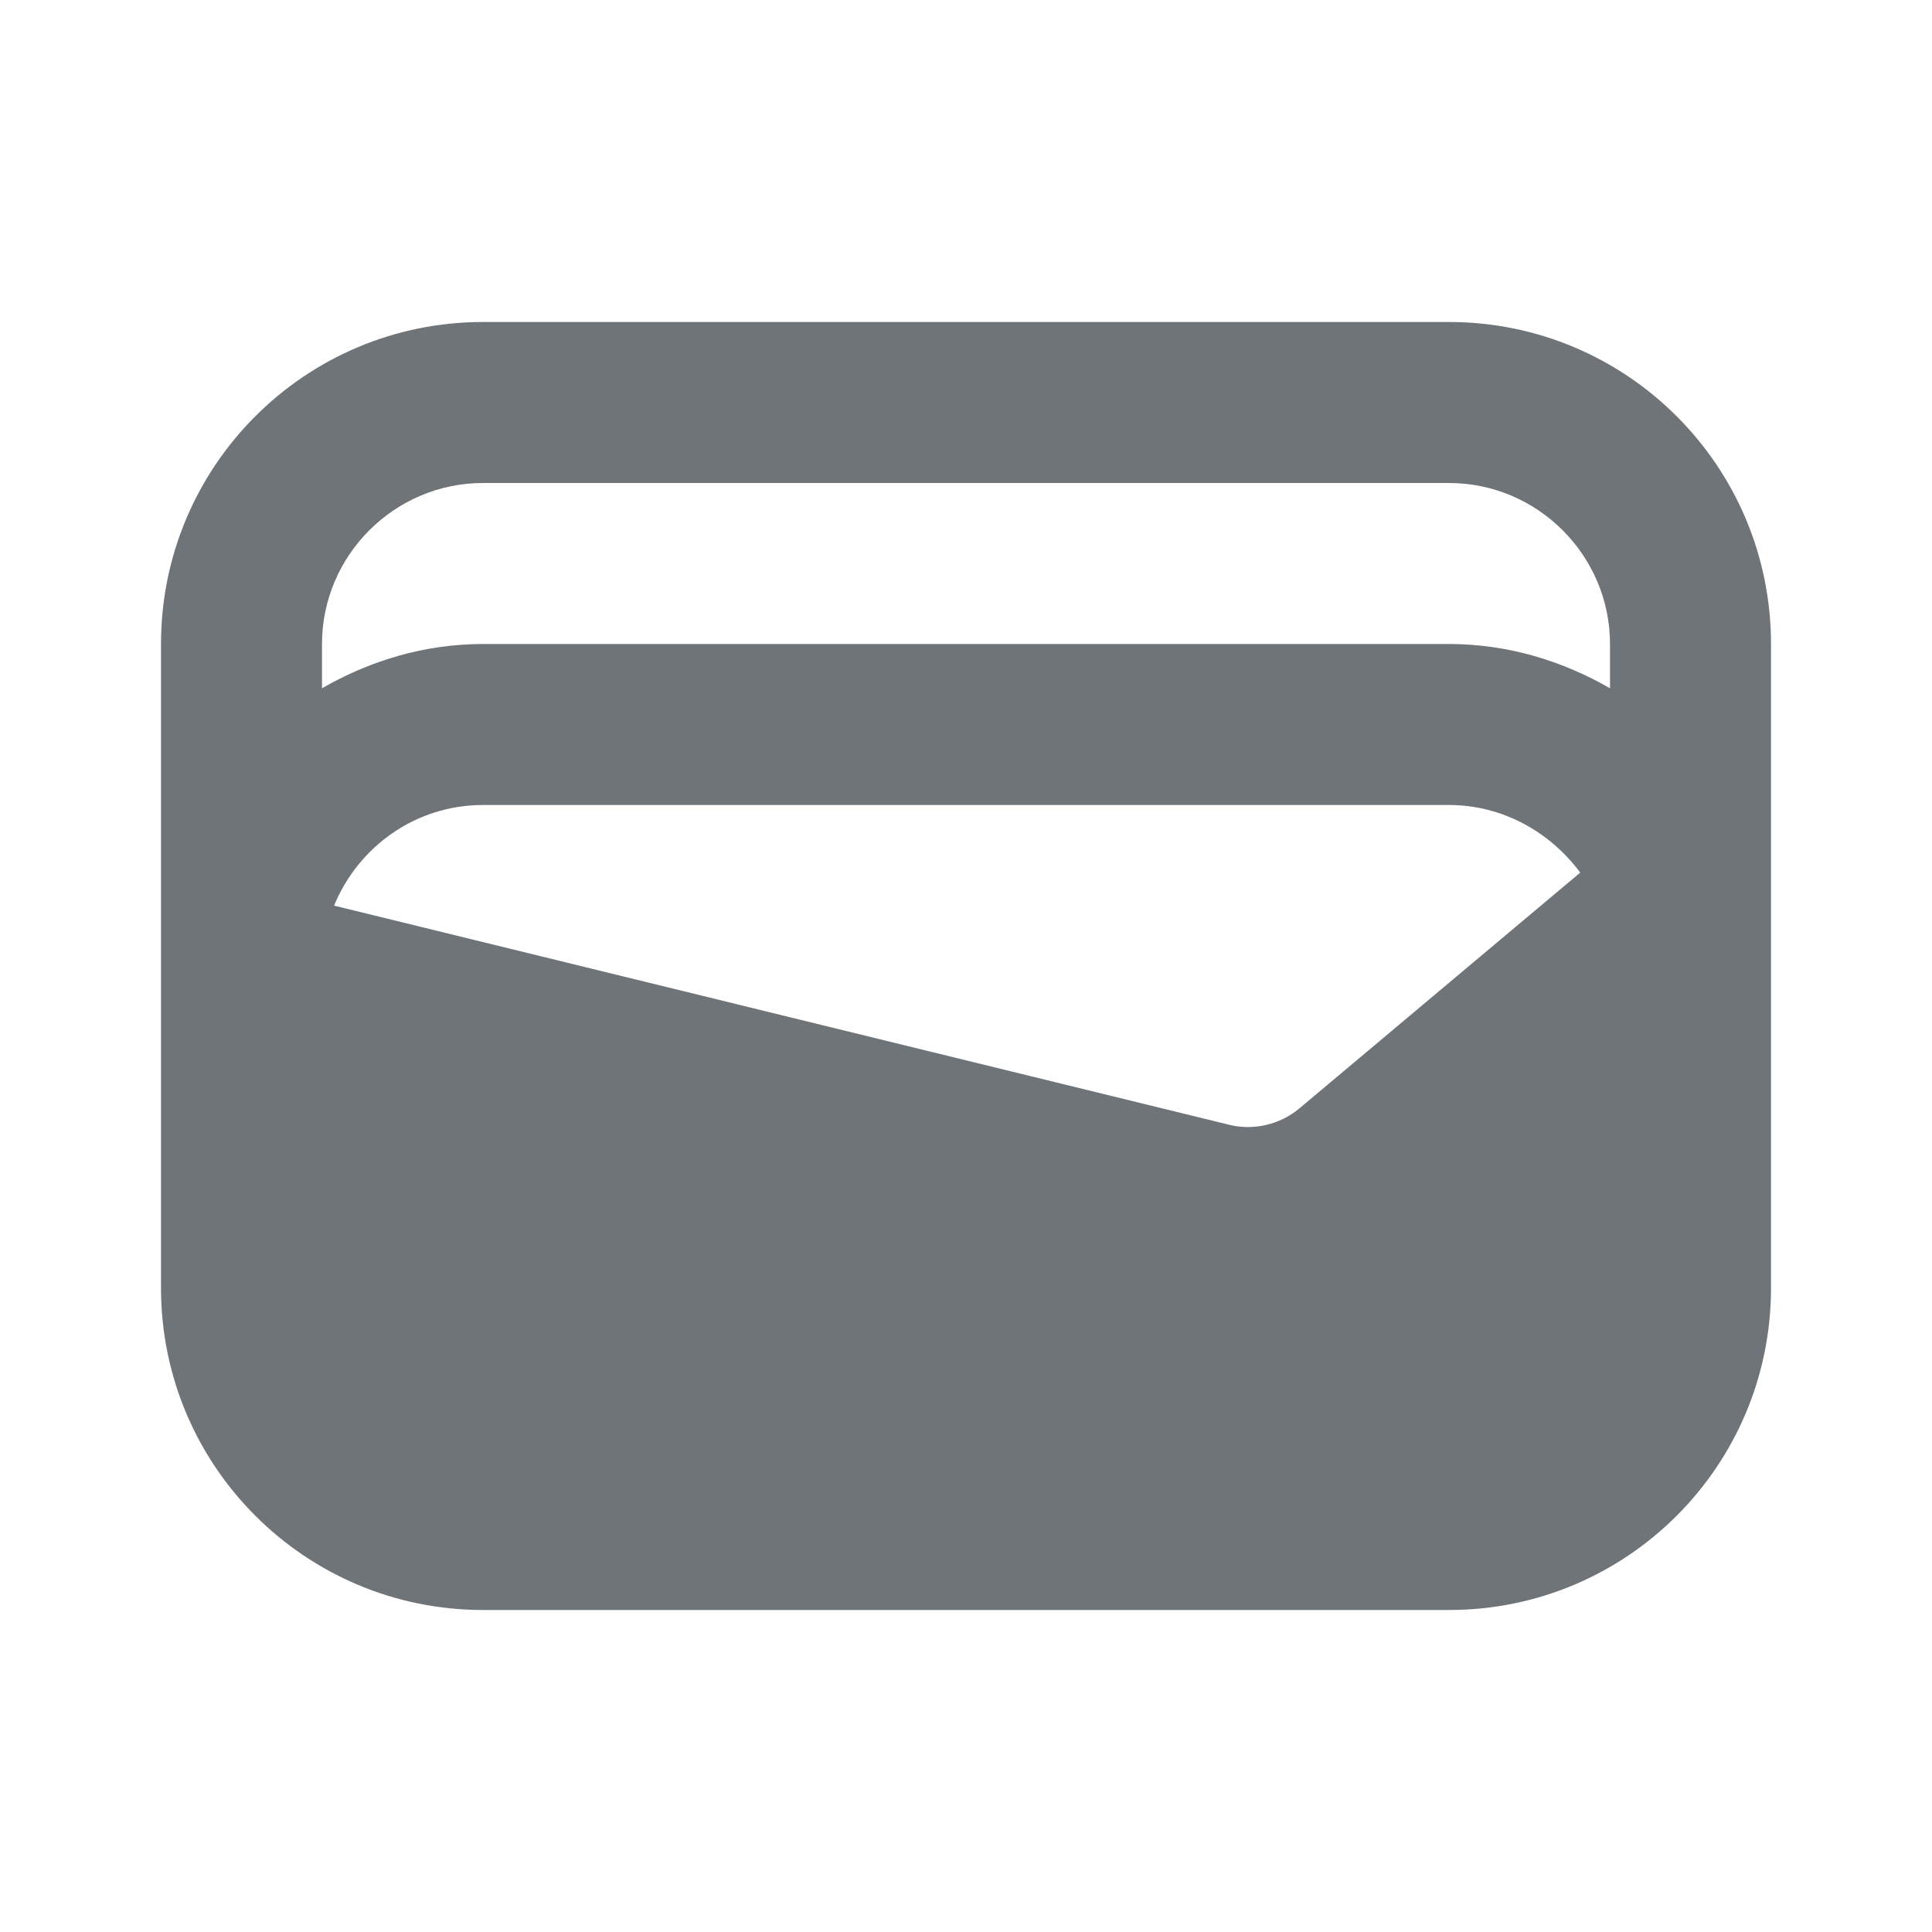
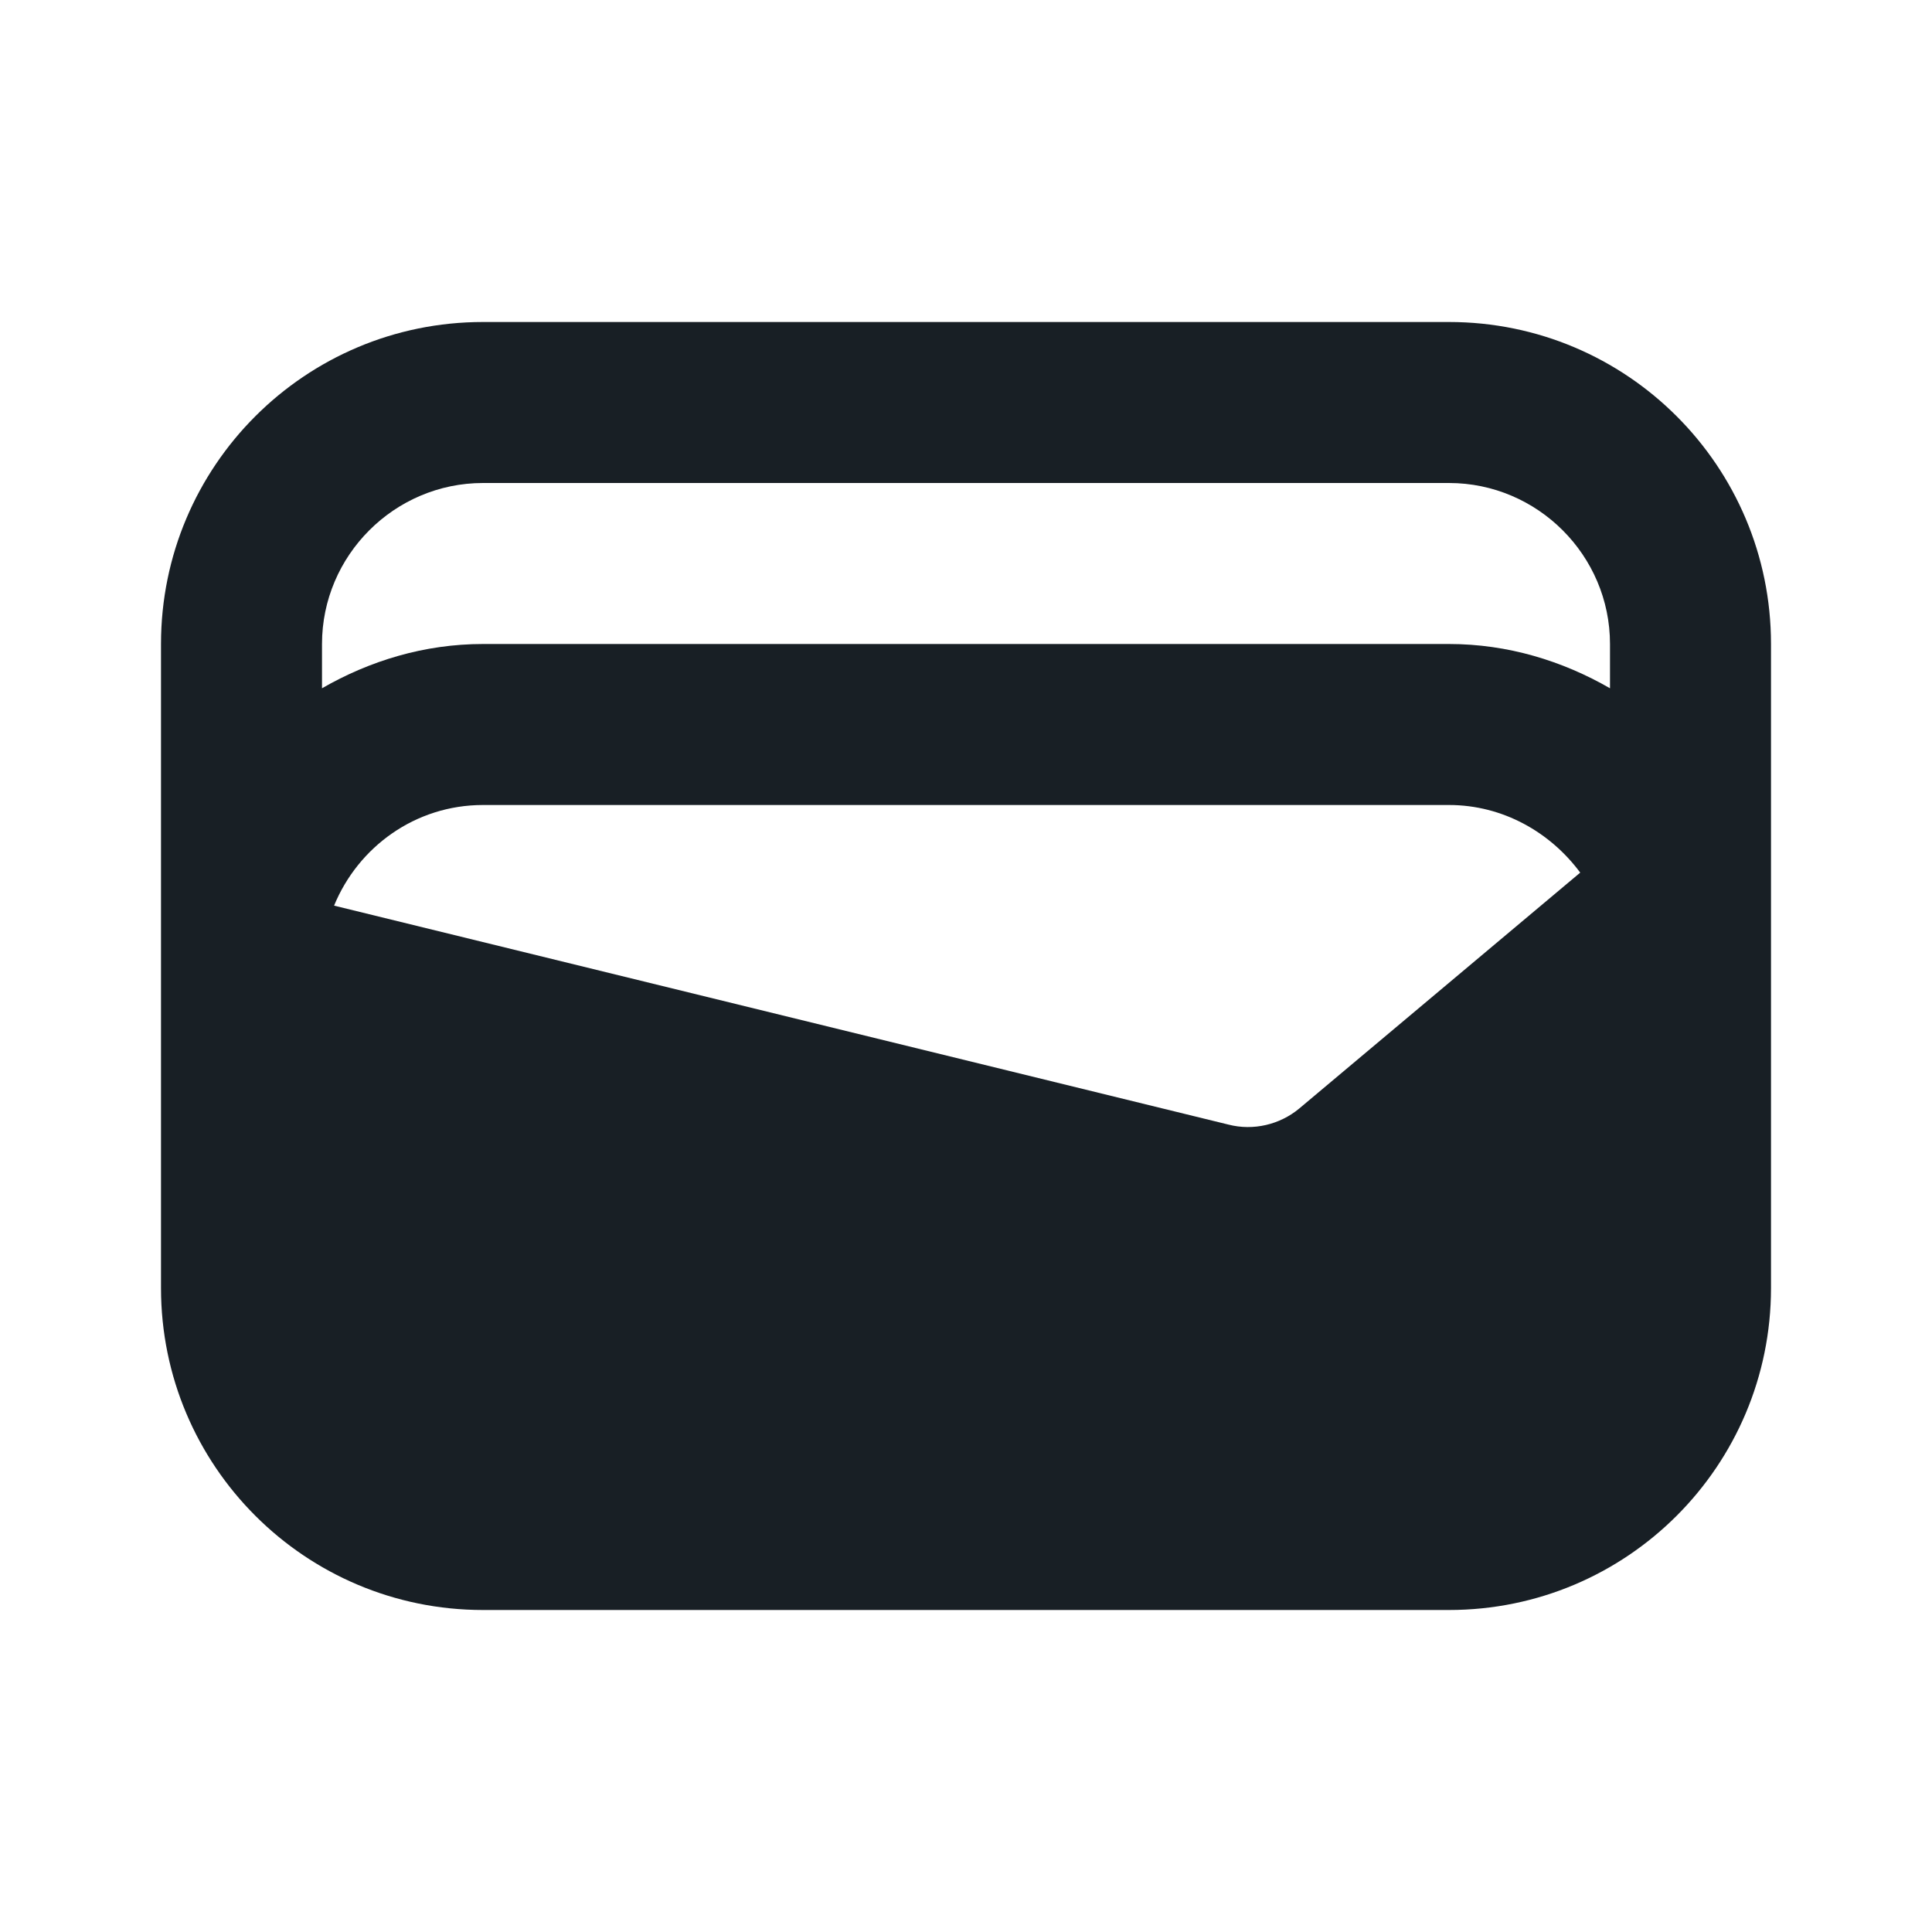
<svg xmlns="http://www.w3.org/2000/svg" width="24" height="24" viewBox="0 0 24 24" fill="none">
-   <path d="M18 4H6C3.79 4 2 5.79 2 8V16C2 18.21 3.79 20 6 20H18C20.21 20 22 18.21 22 16V8C22 5.79 20.21 4 18 4ZM16.14 13.77C15.9 13.97 15.57 14.05 15.26 13.97L4.15 11.25C4.45 10.52 5.16 10 6 10H18C18.67 10 19.26 10.34 19.63 10.84L16.14 13.77ZM6 6H18C19.1 6 20 6.9 20 8V8.55C19.41 8.21 18.73 8 18 8H6C5.27 8 4.59 8.21 4 8.55V8C4 6.9 4.9 6 6 6Z" fill="#181F25" fill-opacity="0.62" />
+   <path d="M18 4H6C3.79 4 2 5.79 2 8V16C2 18.21 3.79 20 6 20H18C20.21 20 22 18.21 22 16V8C22 5.79 20.21 4 18 4ZM16.14 13.77C15.9 13.97 15.57 14.05 15.26 13.97L4.15 11.25C4.45 10.52 5.16 10 6 10H18C18.67 10 19.26 10.34 19.63 10.84L16.14 13.77ZM6 6H18C19.1 6 20 6.9 20 8V8.55C19.41 8.21 18.73 8 18 8H6C5.27 8 4.59 8.21 4 8.55V8C4 6.9 4.9 6 6 6Z" fill="#181F25" />
</svg>
